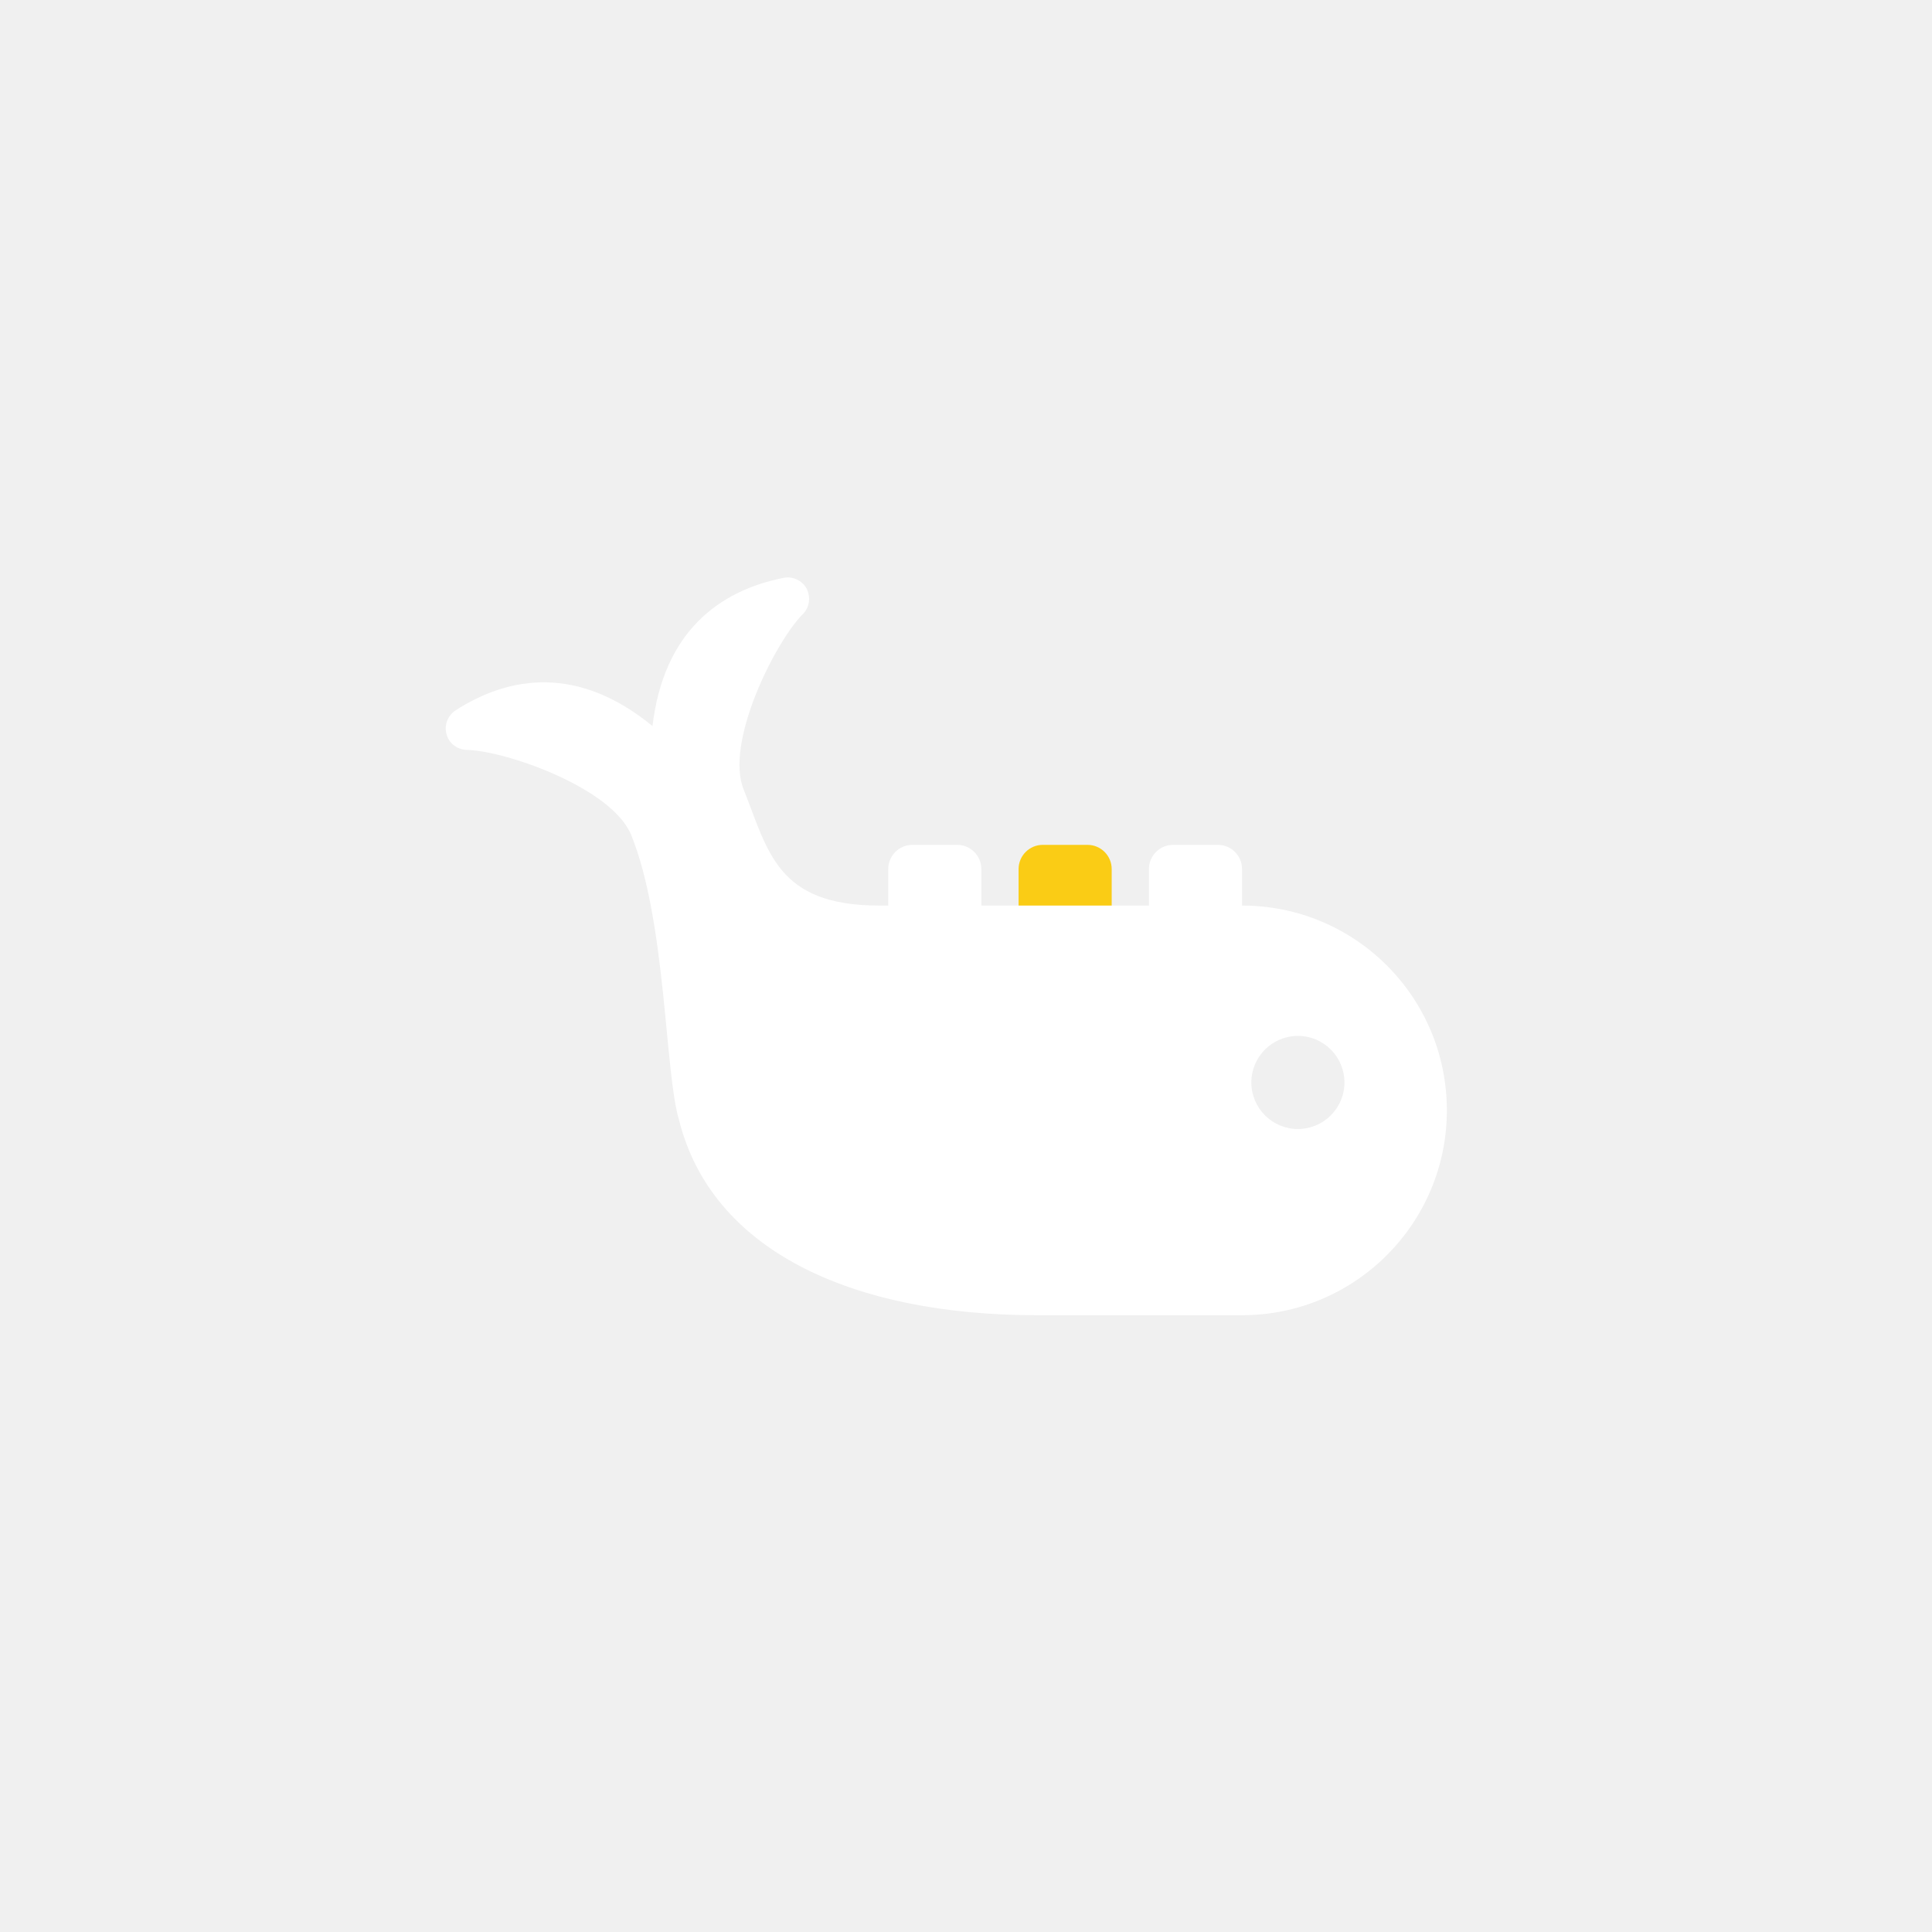
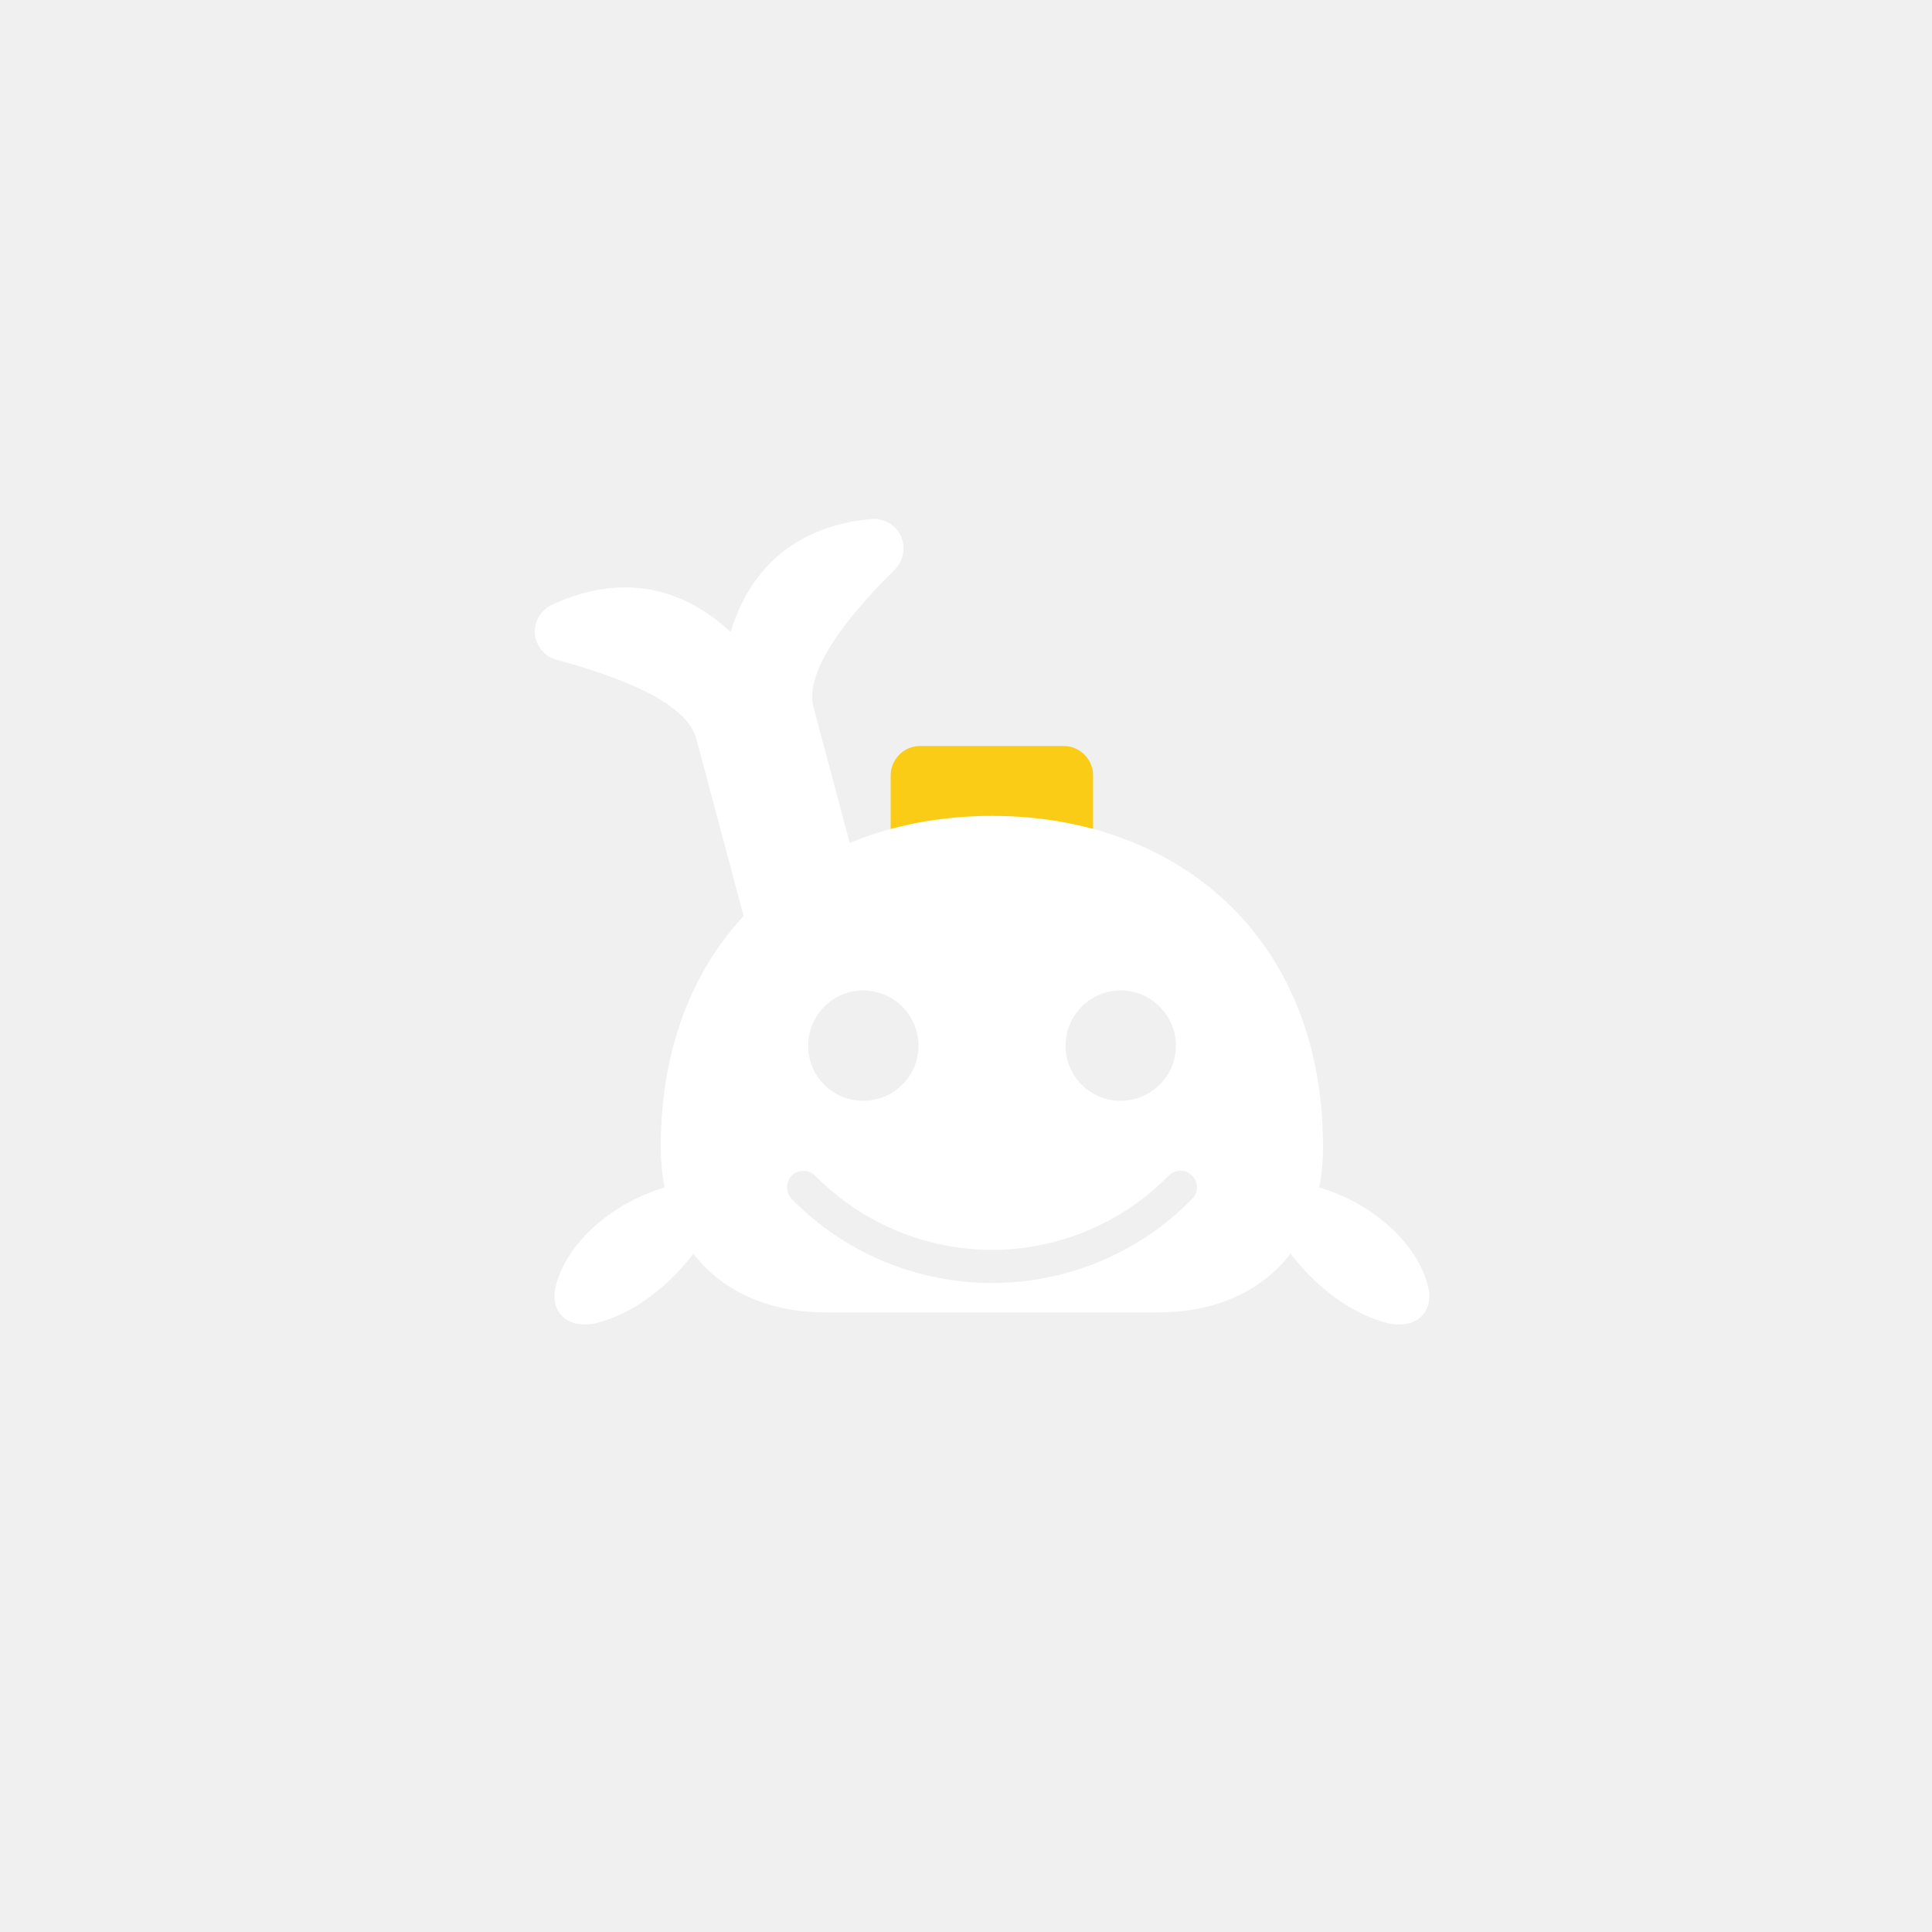
<svg xmlns="http://www.w3.org/2000/svg" viewBox="0 0 108 108" width="108" height="108" fill="none">
-   <g transform="translate(24.880 32.239) scale(0.20818)">
-     <path d="M154 90.8V78.5A6.5 6.5 0 0 1 160.5 72H172.5A6.5 6.5 0 0 1 179 78.5V90.8Z" fill="#FACC15" />
-     <path d="M80.2 57.2C86.7 73.5 89 88.3 116.5 88.3L214 88.3C244.4 88.3 269 112.9 269 143.3C269 173.6 244.4 198.3 214 198.3L159 198.3C109 198.3 71.5 180.8 62.8 145.8C59 133.3 59.4 92.6 50 69.4C44.9 56.7 16.2 46.7 5.8 46.5C3.2 46.4 1 44.7 0.4 42.3C-0.3 39.9 0.7 37.3 2.8 35.9C17.4 26.5 35.8 23.8 55.7 40.1C58.7 14.6 73.8 3.7 90.9 0.3C93.3 -0.2 95.9 1 97.1 3.2C98.2 5.5 97.9 8.2 96.1 10C88.7 17.4 75 44.6 80.2 57.2ZM119 90.8V78.5A6.5 6.5 0 0 1 125.5 72H137.5A6.5 6.5 0 0 1 144 78.5V90.8ZM189 90.8V78.5A6.5 6.5 0 0 1 195.5 72H207.5A6.5 6.5 0 0 1 214 78.5V90.8ZM216.5 135.8A12.5 12.5 0 1 0 241.5 135.8A12.5 12.5 0 1 0 216.5 135.8Z" fill="#FFFFFF" />
+   <g transform="translate(29.900 29.015) scale(0.18519)">
+     <path d="M116.3 68.5L159.6 68.5C164.5 68.5 168.5 72.5 168.5 77.4L168.5 97.4C168.5 102.3 164.5 106.3 159.6 106.3L116.3 106.3C111.4 106.3 107.4 102.3 107.4 97.4L107.4 77.4C107.4 72.5 111.4 68.5 116.3 68.5Z" fill="#FACC15" />
+     <path d="M48.7 66.2C45.2 53.3 17.2 45.4 6.6 42.5C3 41.6 0.4 38.4 0 34.7C-0.3 31 1.7 27.5 5.1 25.9C21.7 18.2 41.1 17.4 59.1 34.1C66.2 10.7 83.4 1.6 101.6 0C105.4 -0.3 108.9 1.8 110.5 5.1C112 8.5 111.3 12.5 108.7 15.2C100.9 22.9 80.6 43.8 84.1 56.8L102 123.8L66.6 133.3ZM38 189.5C38 125.7 82.5 89.6 138 89.6C193.5 89.6 237.9 125.7 237.9 189.5C237.9 220.1 218.5 239.5 187.9 239.5L88 239.5C57.5 239.5 38 220.1 38 189.5ZM51.9 215.9C45 227 33.9 238.1 20 242.3C11.7 245 4.7 240.9 6.1 232.5C8.9 218.7 24.2 204.8 43.6 200.6ZM232.3 200.6C251.8 204.8 267 218.7 269.8 232.5C271.2 240.9 264.3 245 255.9 242.3C242.1 238.1 231 227 224 215.9ZM82.5 159C82.5 168.2 89.9 175.6 99.1 175.6C108.3 175.6 115.8 168.2 115.8 159C115.8 149.8 108.3 142.3 99.1 142.3C89.9 142.3 82.5 149.8 82.5 159ZM160.2 159C160.2 168.2 167.6 175.6 176.8 175.6C186 175.6 193.5 168.2 193.5 159C193.5 149.8 186 142.3 176.8 142.3C167.6 142.3 160.2 149.8 160.2 159ZM77.5 205.2C93.4 221.5 115.2 230.6 138 230.6C160.7 230.6 182.5 221.5 198.4 205.2C200.4 203.3 200.3 200.1 198.4 198.2C196.4 196.2 193.2 196.3 191.3 198.2C177.3 212.5 158 220.6 138 220.6C117.9 220.6 98.7 212.5 84.6 198.2C83.4 197 81.6 196.5 79.8 196.9C78.1 197.3 76.7 198.7 76.3 200.4C75.8 202.1 76.3 204 77.5 205.2Z" fill="#FFFFFF" />
  </g>
</svg>
